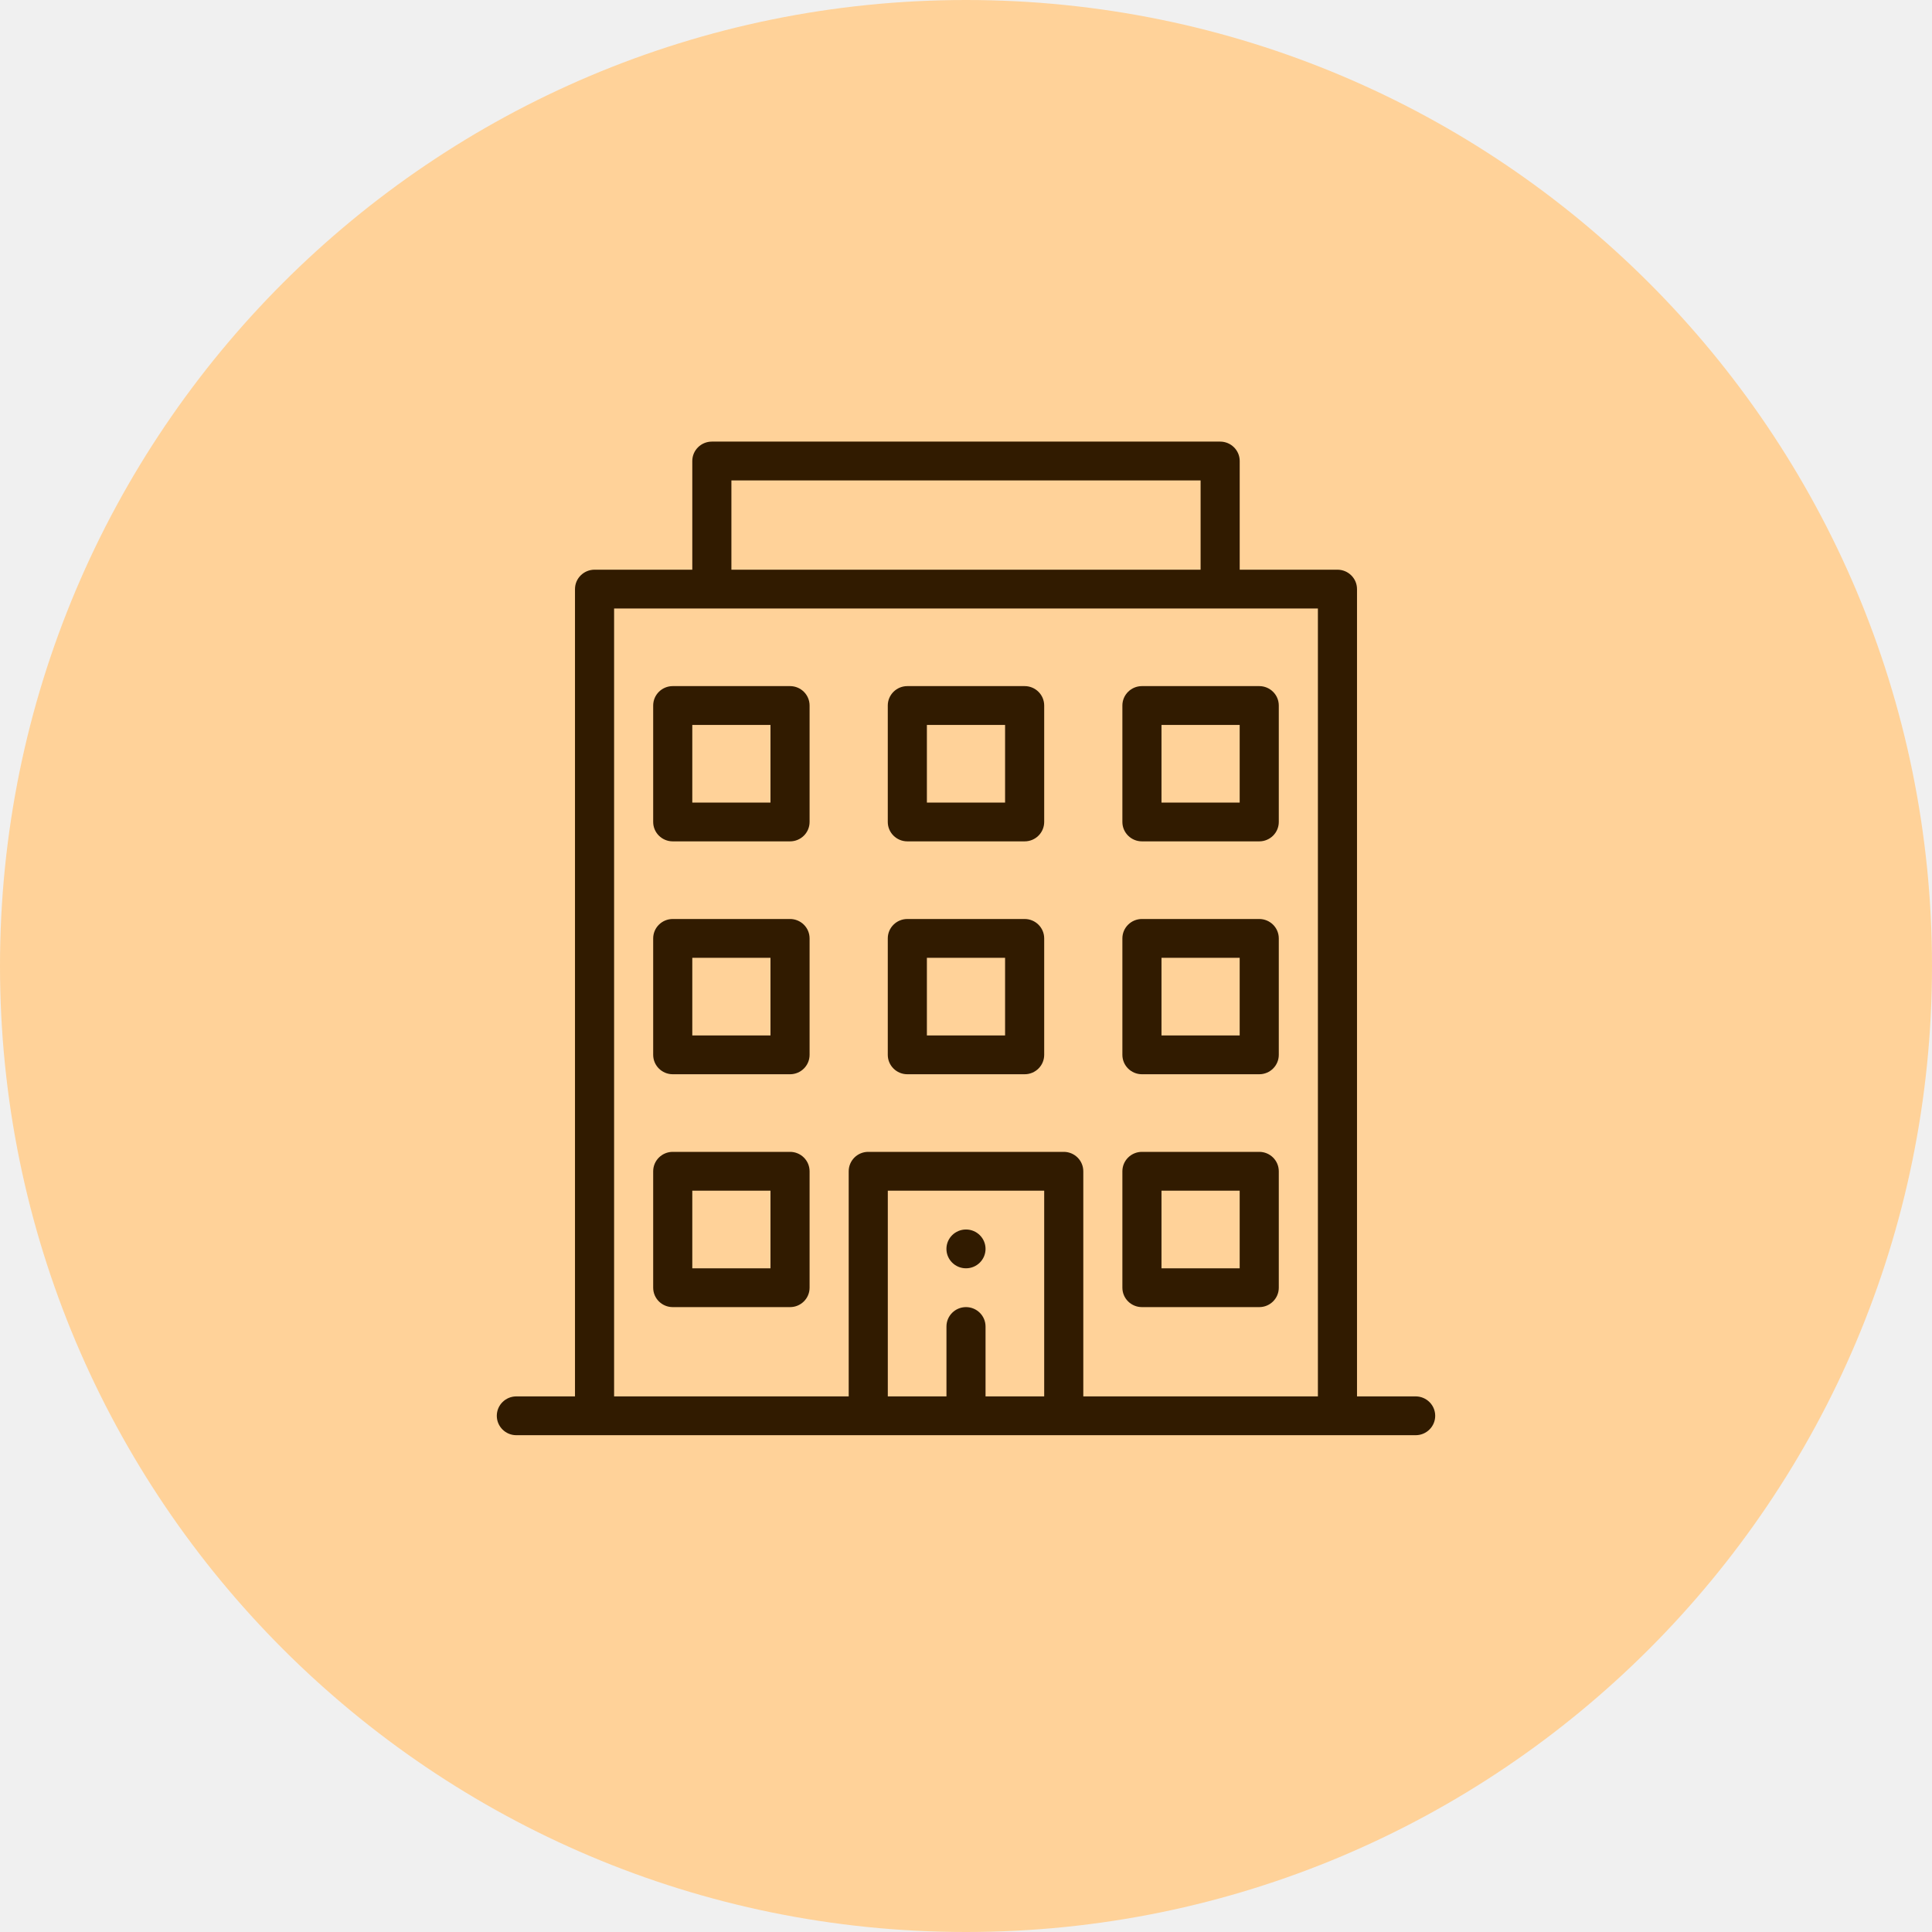
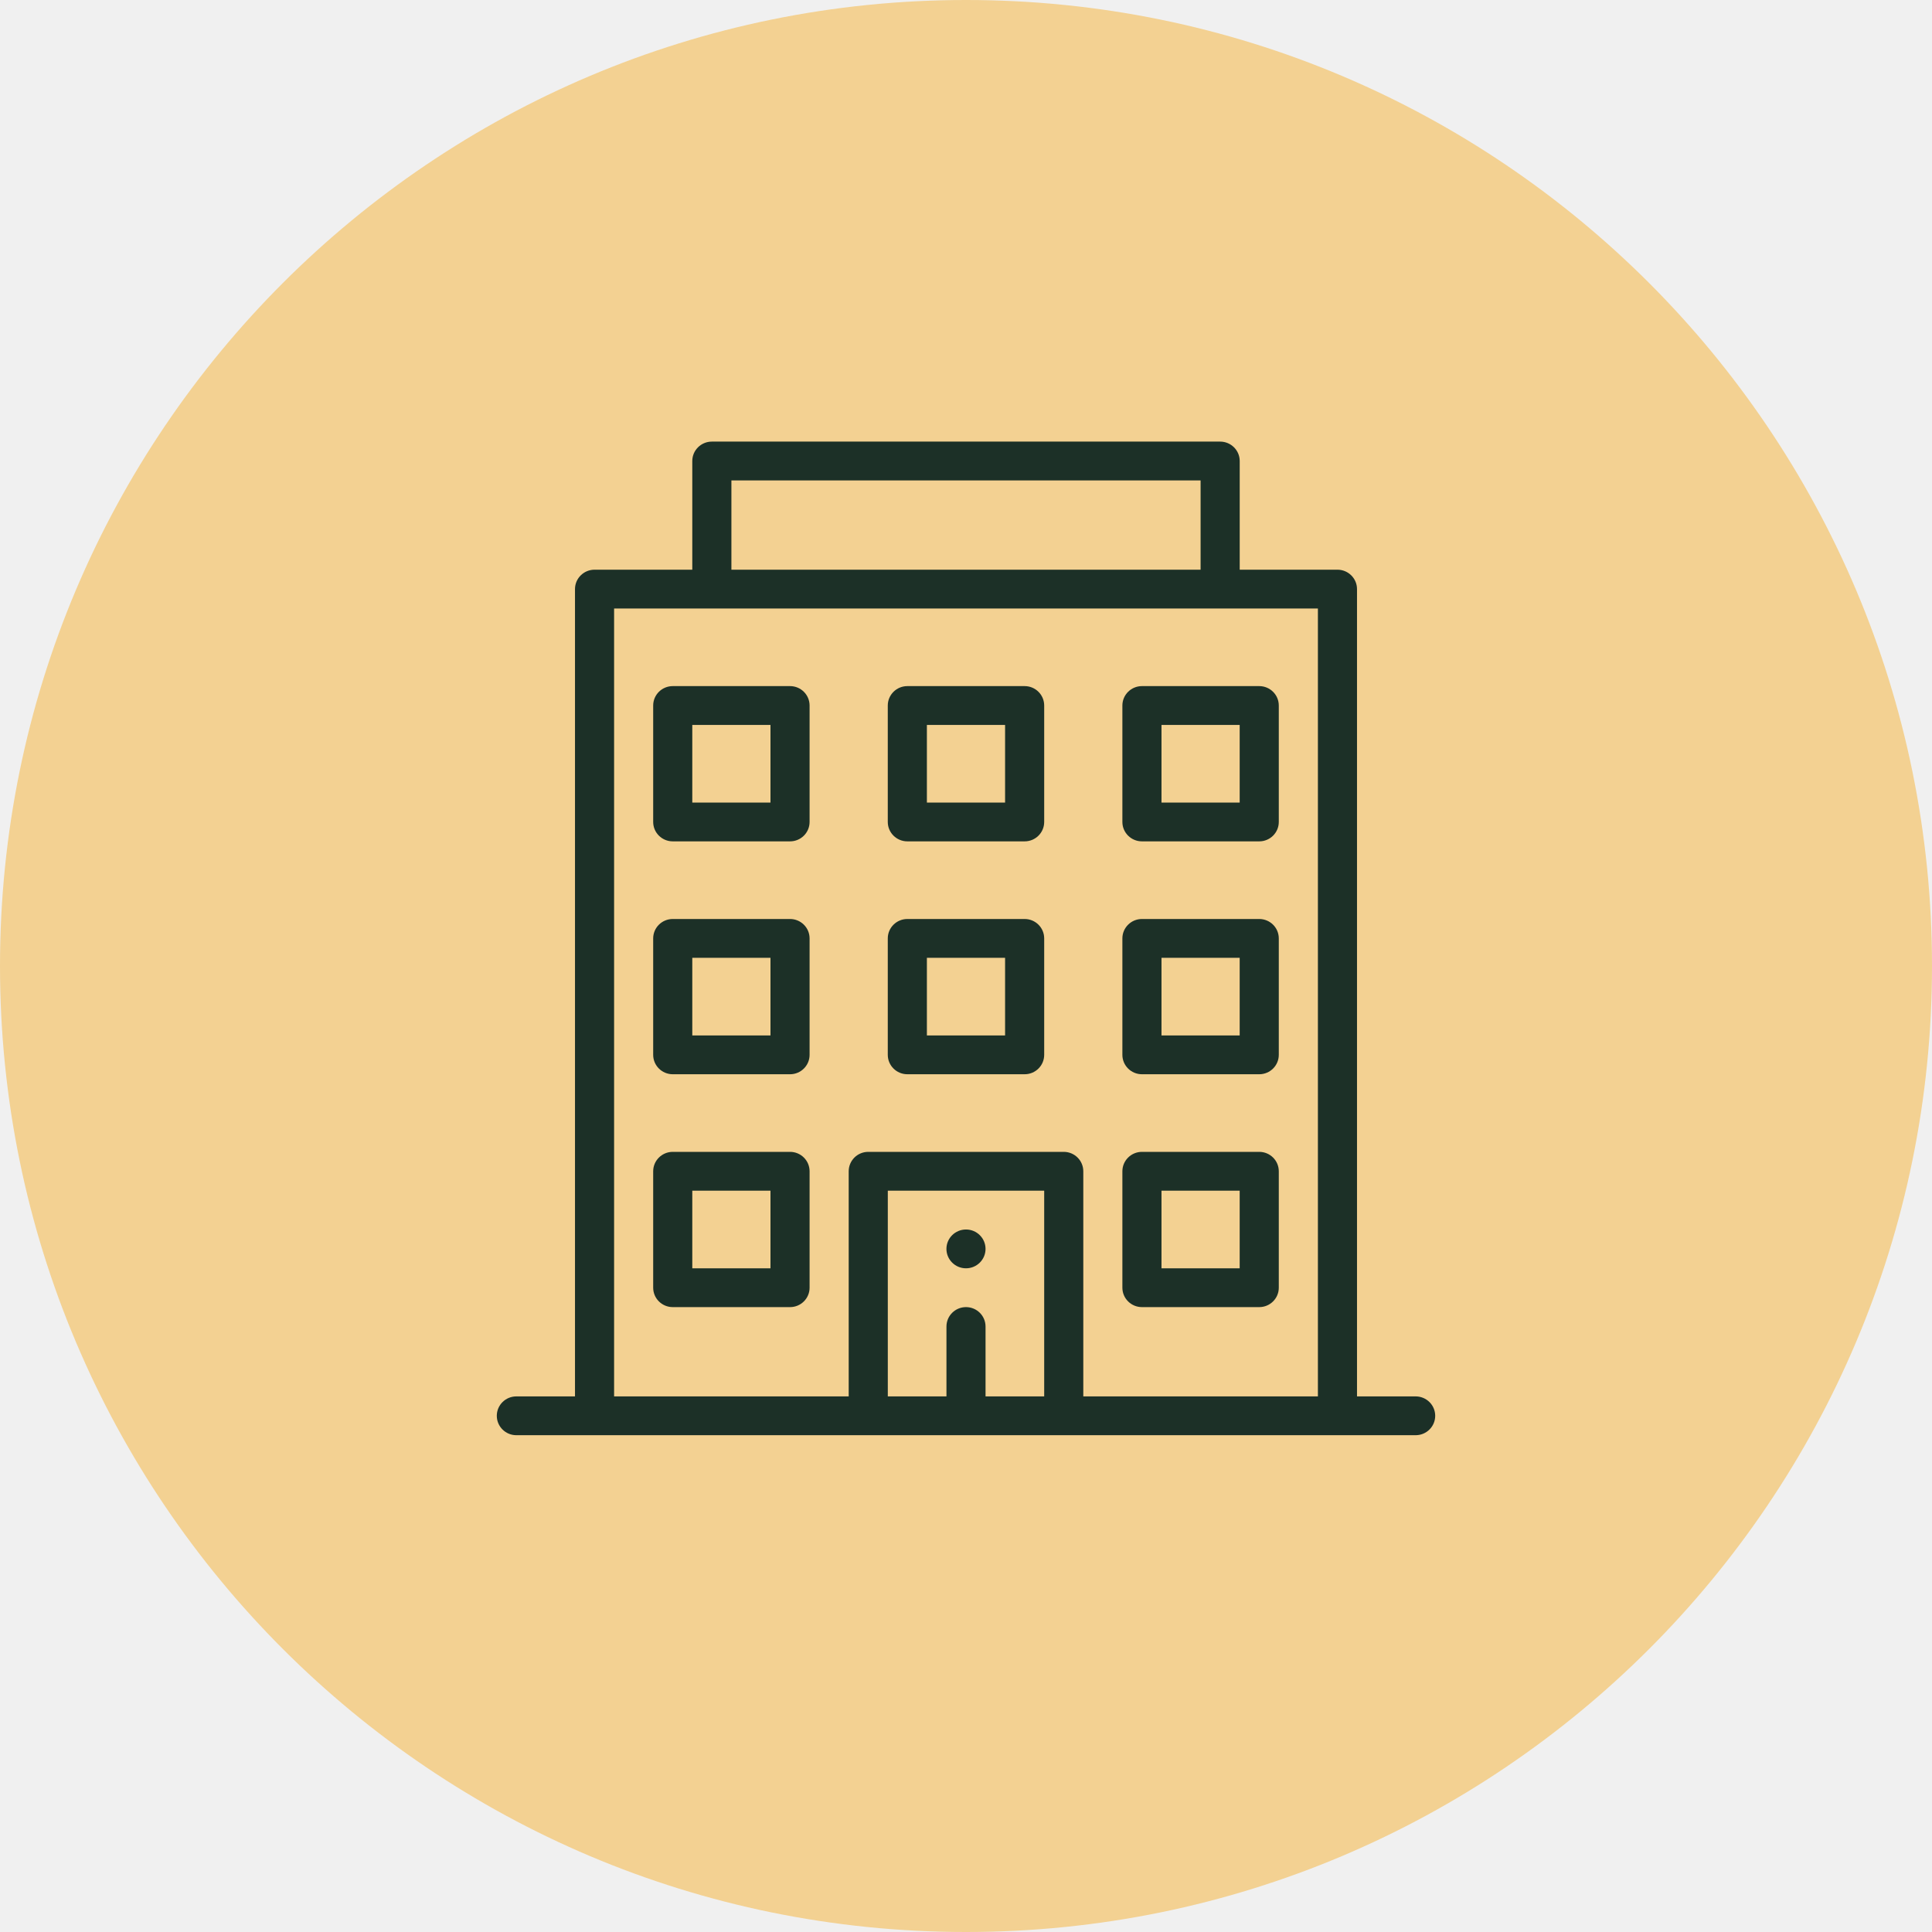
<svg xmlns="http://www.w3.org/2000/svg" width="70" height="70" viewBox="0 0 70 70" fill="none">
-   <circle cx="35" cy="35" r="35" fill="#FFD299" />
+   <circle cx="35" cy="35" r="35" fill="#f3d192" />
  <g clip-path="url(#clip0_270_119)">
-     <path d="M35 45.953C35.391 45.953 35.708 45.638 35.708 45.25C35.708 44.862 35.391 44.547 35 44.547C34.609 44.547 34.291 44.862 34.291 45.25C34.291 45.638 34.609 45.953 35 45.953Z" fill="#311B00" />
-     <path d="M45.625 41.734H41.375C40.984 41.734 40.666 42.049 40.666 42.438V46.656C40.666 47.044 40.984 47.359 41.375 47.359H45.625C46.016 47.359 46.333 47.044 46.333 46.656V42.438C46.333 42.049 46.016 41.734 45.625 41.734ZM44.916 45.953H42.083V43.141H44.916V45.953Z" fill="#311B00" />
-     <path d="M28.625 24.859H24.375C23.984 24.859 23.666 25.174 23.666 25.562V29.781C23.666 30.169 23.984 30.484 24.375 30.484H28.625C29.016 30.484 29.333 30.169 29.333 29.781V25.562C29.333 25.174 29.016 24.859 28.625 24.859ZM27.916 29.078H25.083V26.266H27.916V29.078Z" fill="#311B00" />
-     <path d="M37.125 24.859H32.875C32.484 24.859 32.166 25.174 32.166 25.562V29.781C32.166 30.169 32.484 30.484 32.875 30.484H37.125C37.516 30.484 37.833 30.169 37.833 29.781V25.562C37.833 25.174 37.516 24.859 37.125 24.859ZM36.416 29.078H33.583V26.266H36.416V29.078Z" fill="#311B00" />
-     <path d="M40.666 25.562V29.781C40.666 30.169 40.984 30.484 41.375 30.484H45.625C46.016 30.484 46.333 30.169 46.333 29.781V25.562C46.333 25.174 46.016 24.859 45.625 24.859H41.375C40.984 24.859 40.666 25.174 40.666 25.562ZM42.083 26.266H44.916V29.078H42.083V26.266Z" fill="#311B00" />
-     <path d="M28.625 33.297H24.375C23.984 33.297 23.666 33.612 23.666 34V38.219C23.666 38.607 23.984 38.922 24.375 38.922H28.625C29.016 38.922 29.333 38.607 29.333 38.219V34C29.333 33.612 29.016 33.297 28.625 33.297ZM27.916 37.516H25.083V34.703H27.916V37.516Z" fill="#311B00" />
-     <path d="M37.125 33.297H32.875C32.484 33.297 32.166 33.612 32.166 34V38.219C32.166 38.607 32.484 38.922 32.875 38.922H37.125C37.516 38.922 37.833 38.607 37.833 38.219V34C37.833 33.612 37.516 33.297 37.125 33.297ZM36.416 37.516H33.583V34.703H36.416V37.516Z" fill="#311B00" />
-     <path d="M45.625 33.297H41.375C40.984 33.297 40.666 33.612 40.666 34V38.219C40.666 38.607 40.984 38.922 41.375 38.922H45.625C46.016 38.922 46.333 38.607 46.333 38.219V34C46.333 33.612 46.016 33.297 45.625 33.297ZM44.916 37.516H42.083V34.703H44.916V37.516Z" fill="#311B00" />
-     <path d="M28.625 41.734H24.375C23.984 41.734 23.666 42.049 23.666 42.438V46.656C23.666 47.044 23.984 47.359 24.375 47.359H28.625C29.016 47.359 29.333 47.044 29.333 46.656V42.438C29.333 42.049 29.016 41.734 28.625 41.734ZM27.916 45.953H25.083V43.141H27.916V45.953Z" fill="#311B00" />
-     <path d="M44.208 16H25.792C25.401 16 25.083 16.315 25.083 16.703V20.641H21.542C21.151 20.641 20.833 20.956 20.833 21.344V50.594H18.708C18.317 50.594 18 50.909 18 51.297C18 51.685 18.317 52 18.708 52H51.292C51.683 52 52 51.685 52 51.297C52 50.909 51.683 50.594 51.292 50.594H49.167V21.344C49.167 20.956 48.849 20.641 48.458 20.641H44.917V16.703C44.917 16.315 44.599 16 44.208 16ZM26.5 17.406H43.5V20.641H26.5V17.406ZM37.833 50.594H35.708V48.062C35.708 47.674 35.391 47.359 35 47.359C34.609 47.359 34.292 47.674 34.292 48.062V50.594H32.167V43.141H37.833V50.594ZM47.75 50.594H39.25V42.438C39.25 42.049 38.933 41.734 38.542 41.734H31.458C31.067 41.734 30.75 42.049 30.75 42.438V50.594H22.25V22.047H47.75V50.594Z" fill="#311B00" />
+     <path d="M35 45.953C35.391 45.953 35.708 45.638 35.708 45.25C35.708 44.862 35.391 44.547 35 44.547C34.609 44.547 34.291 44.862 34.291 45.25C34.291 45.638 34.609 45.953 35 45.953Z" fill="#1c3027" />
+     <path d="M45.625 41.734H41.375C40.984 41.734 40.666 42.049 40.666 42.438V46.656C40.666 47.044 40.984 47.359 41.375 47.359H45.625C46.016 47.359 46.333 47.044 46.333 46.656V42.438C46.333 42.049 46.016 41.734 45.625 41.734ZM44.916 45.953H42.083V43.141H44.916V45.953Z" fill="#1c3027" />
+     <path d="M28.625 24.859H24.375C23.984 24.859 23.666 25.174 23.666 25.562V29.781C23.666 30.169 23.984 30.484 24.375 30.484H28.625C29.016 30.484 29.333 30.169 29.333 29.781V25.562C29.333 25.174 29.016 24.859 28.625 24.859ZM27.916 29.078H25.083V26.266H27.916V29.078Z" fill="#1c3027" />
+     <path d="M37.125 24.859H32.875C32.484 24.859 32.166 25.174 32.166 25.562V29.781C32.166 30.169 32.484 30.484 32.875 30.484H37.125C37.516 30.484 37.833 30.169 37.833 29.781V25.562C37.833 25.174 37.516 24.859 37.125 24.859ZM36.416 29.078H33.583V26.266H36.416V29.078Z" fill="#1c3027" />
+     <path d="M40.666 25.562V29.781C40.666 30.169 40.984 30.484 41.375 30.484H45.625C46.016 30.484 46.333 30.169 46.333 29.781V25.562C46.333 25.174 46.016 24.859 45.625 24.859H41.375C40.984 24.859 40.666 25.174 40.666 25.562ZM42.083 26.266H44.916V29.078H42.083V26.266Z" fill="#1c3027" />
+     <path d="M28.625 33.297H24.375C23.984 33.297 23.666 33.612 23.666 34V38.219C23.666 38.607 23.984 38.922 24.375 38.922H28.625C29.016 38.922 29.333 38.607 29.333 38.219V34C29.333 33.612 29.016 33.297 28.625 33.297ZM27.916 37.516H25.083V34.703H27.916V37.516Z" fill="#1c3027" />
+     <path d="M37.125 33.297H32.875C32.484 33.297 32.166 33.612 32.166 34V38.219C32.166 38.607 32.484 38.922 32.875 38.922H37.125C37.516 38.922 37.833 38.607 37.833 38.219V34C37.833 33.612 37.516 33.297 37.125 33.297ZM36.416 37.516H33.583V34.703H36.416V37.516Z" fill="#1c3027" />
+     <path d="M45.625 33.297H41.375C40.984 33.297 40.666 33.612 40.666 34V38.219C40.666 38.607 40.984 38.922 41.375 38.922H45.625C46.016 38.922 46.333 38.607 46.333 38.219V34C46.333 33.612 46.016 33.297 45.625 33.297ZM44.916 37.516H42.083V34.703H44.916V37.516Z" fill="#1c3027" />
+     <path d="M28.625 41.734H24.375C23.984 41.734 23.666 42.049 23.666 42.438V46.656C23.666 47.044 23.984 47.359 24.375 47.359H28.625C29.016 47.359 29.333 47.044 29.333 46.656V42.438C29.333 42.049 29.016 41.734 28.625 41.734ZM27.916 45.953H25.083V43.141H27.916V45.953Z" fill="#1c3027" />
+     <path d="M44.208 16H25.792C25.401 16 25.083 16.315 25.083 16.703V20.641H21.542C21.151 20.641 20.833 20.956 20.833 21.344V50.594H18.708C18.317 50.594 18 50.909 18 51.297C18 51.685 18.317 52 18.708 52H51.292C51.683 52 52 51.685 52 51.297C52 50.909 51.683 50.594 51.292 50.594H49.167V21.344C49.167 20.956 48.849 20.641 48.458 20.641H44.917V16.703C44.917 16.315 44.599 16 44.208 16ZM26.5 17.406H43.5V20.641H26.5V17.406ZM37.833 50.594H35.708V48.062C35.708 47.674 35.391 47.359 35 47.359C34.609 47.359 34.292 47.674 34.292 48.062V50.594H32.167V43.141H37.833V50.594ZM47.75 50.594H39.25V42.438C39.25 42.049 38.933 41.734 38.542 41.734H31.458C31.067 41.734 30.75 42.049 30.75 42.438V50.594H22.25V22.047H47.75V50.594Z" fill="#1c3027" />
  </g>
  <defs>
    <clipPath id="clip0_270_119">
      <rect width="34" height="36" fill="white" transform="translate(18 16)" />
    </clipPath>
  </defs>
</svg>
